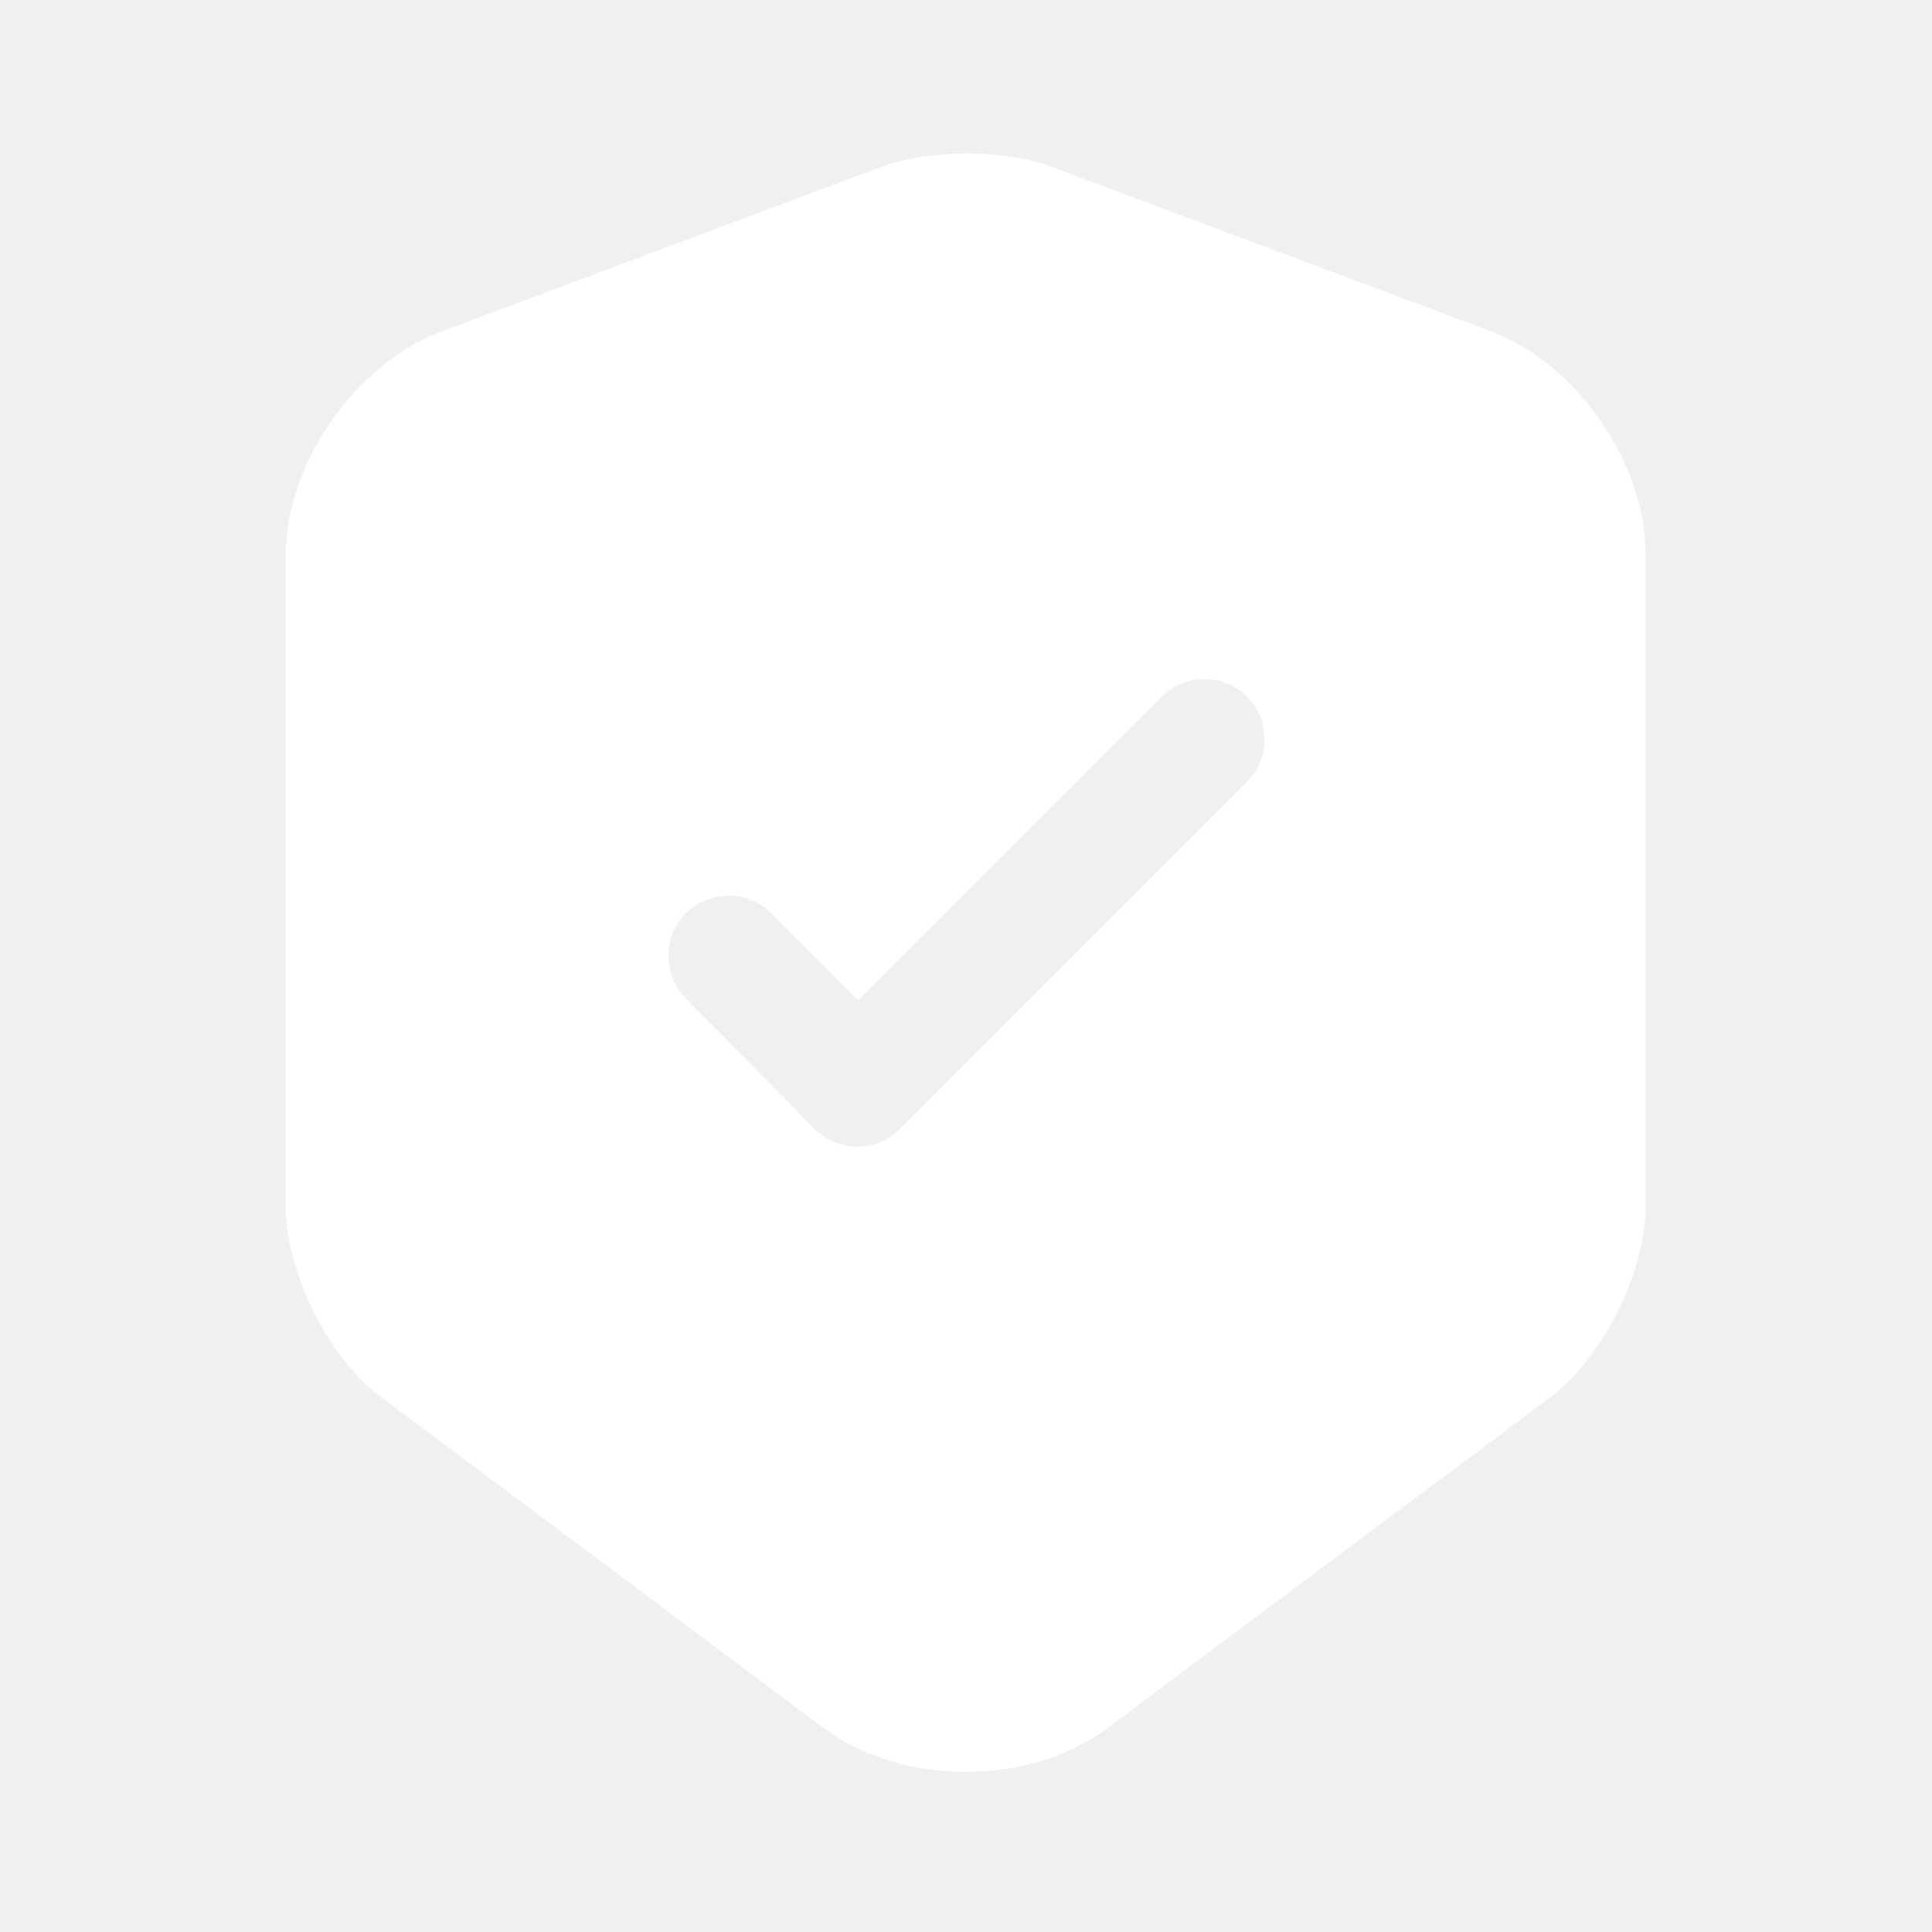
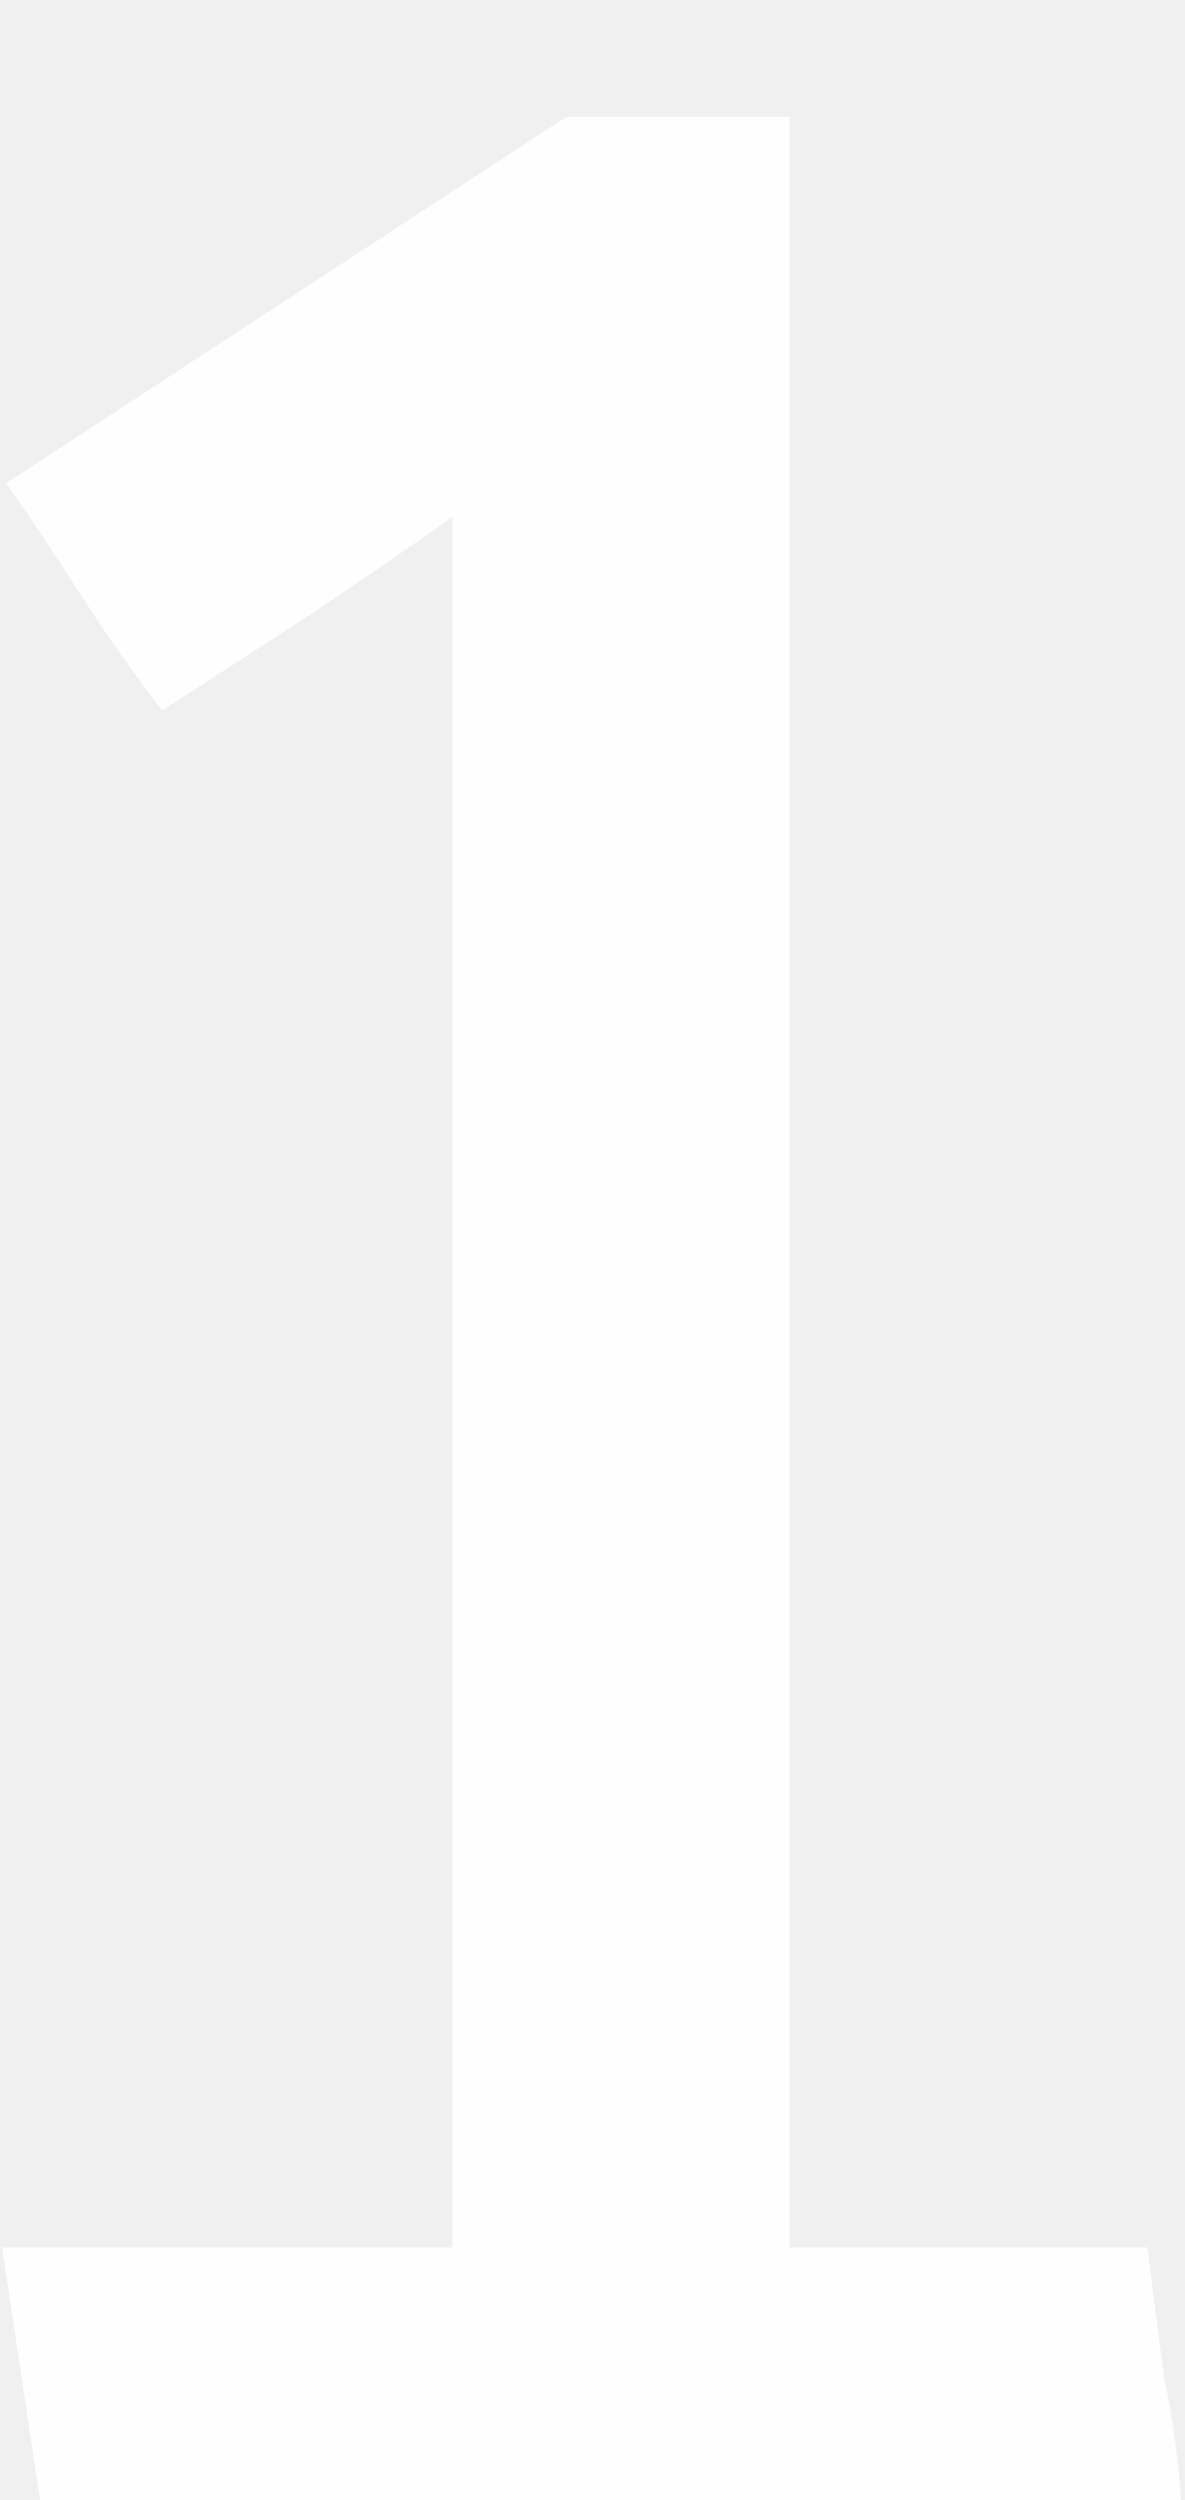
- <svg xmlns="http://www.w3.org/2000/svg" width="24" height="24" viewBox="0 0 24 24" fill="none">
-   <path d="M18.541 4.124L13.041 2.064C12.471 1.854 11.541 1.854 10.971 2.064L5.471 4.124C4.411 4.524 3.551 5.764 3.551 6.894V14.994C3.551 15.804 4.081 16.874 4.731 17.354L10.231 21.464C11.201 22.194 12.791 22.194 13.761 21.464L19.261 17.354C19.911 16.864 20.441 15.804 20.441 14.994V6.894C20.451 5.764 19.591 4.524 18.541 4.124ZM15.481 9.724L11.181 14.024C11.031 14.174 10.841 14.244 10.651 14.244C10.461 14.244 10.271 14.174 10.121 14.024L8.521 12.404C8.231 12.114 8.231 11.634 8.521 11.344C8.811 11.054 9.291 11.054 9.581 11.344L10.661 12.424L14.431 8.654C14.721 8.364 15.201 8.364 15.491 8.654C15.781 8.944 15.781 9.434 15.481 9.724Z" fill="white" />
+ <svg xmlns="http://www.w3.org/2000/svg" width="9" height="19" viewBox="0 0 9 19" fill="none">
+   <path d="M8.976 19H0.304L0.016 17.08H3.44V3.928C3.077 4.184 2.704 4.44 2.32 4.696C1.957 4.931 1.595 5.165 1.232 5.4C1.019 5.123 0.816 4.835 0.624 4.536C0.432 4.237 0.24 3.949 0.048 3.672L4.304 0.888H6V17.08H8.72C8.763 17.421 8.805 17.752 8.848 18.072C8.912 18.371 8.955 18.68 8.976 19Z" fill="#FEFEFE" />
</svg>
